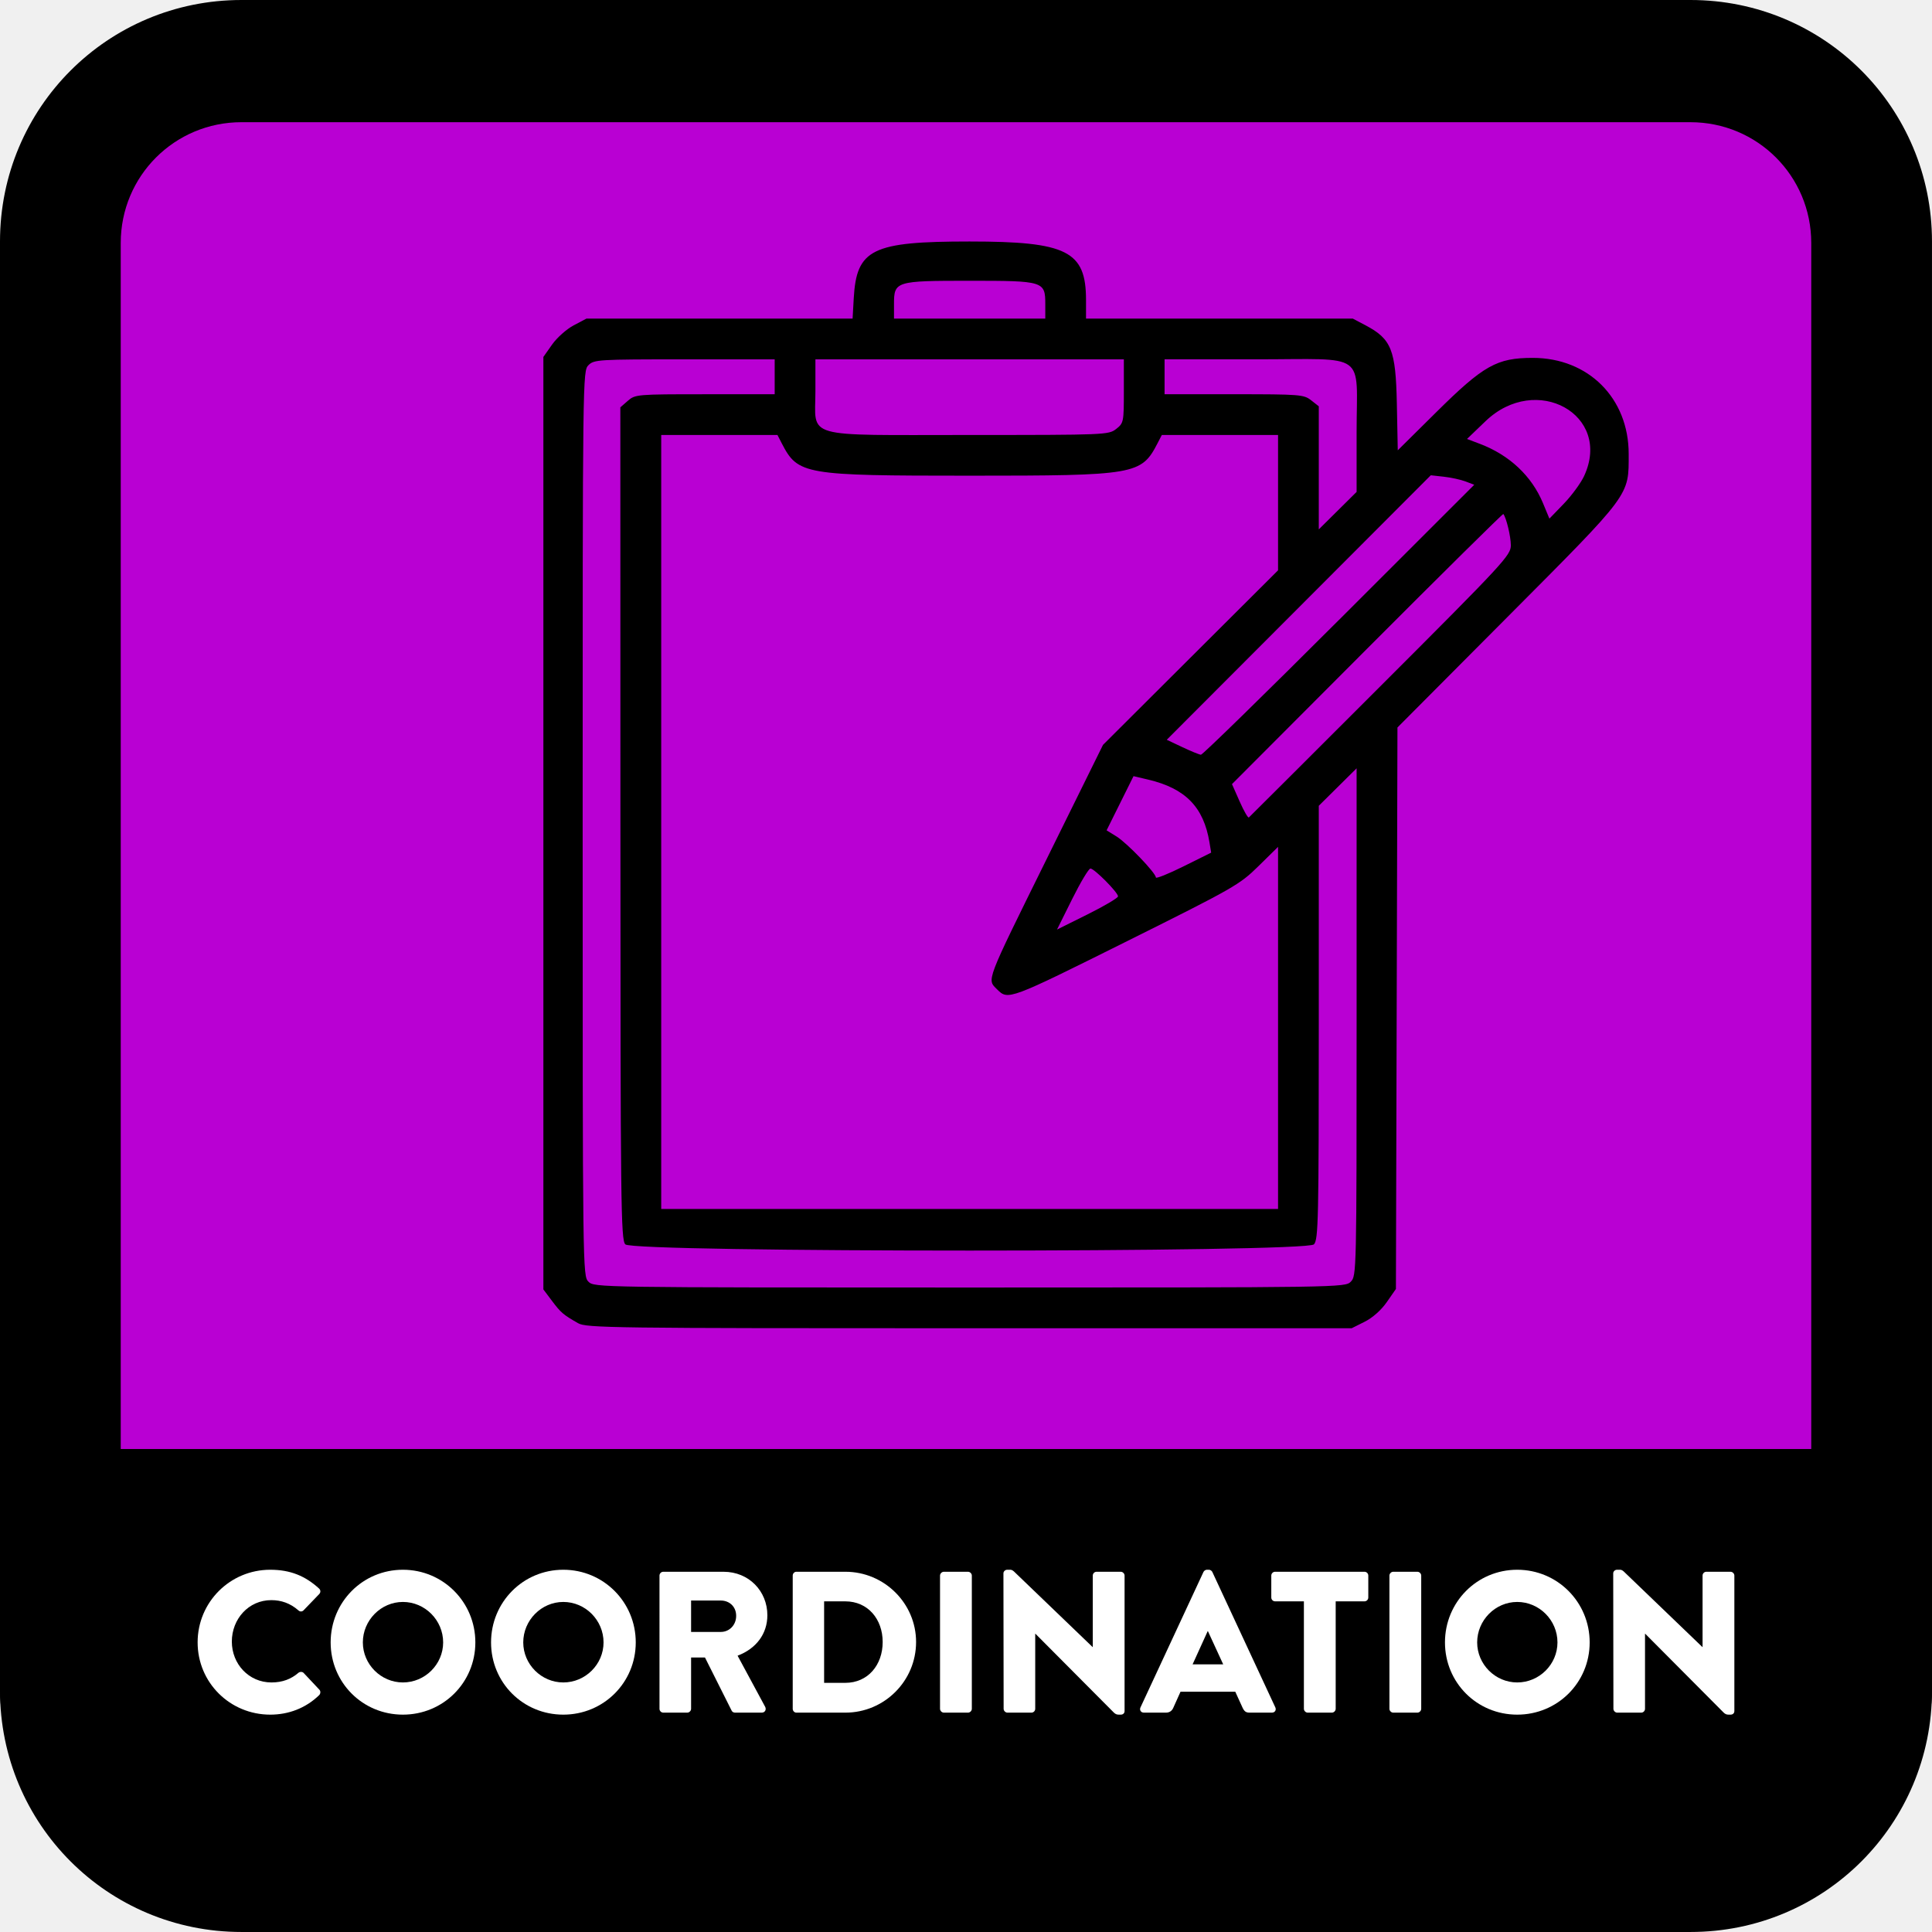
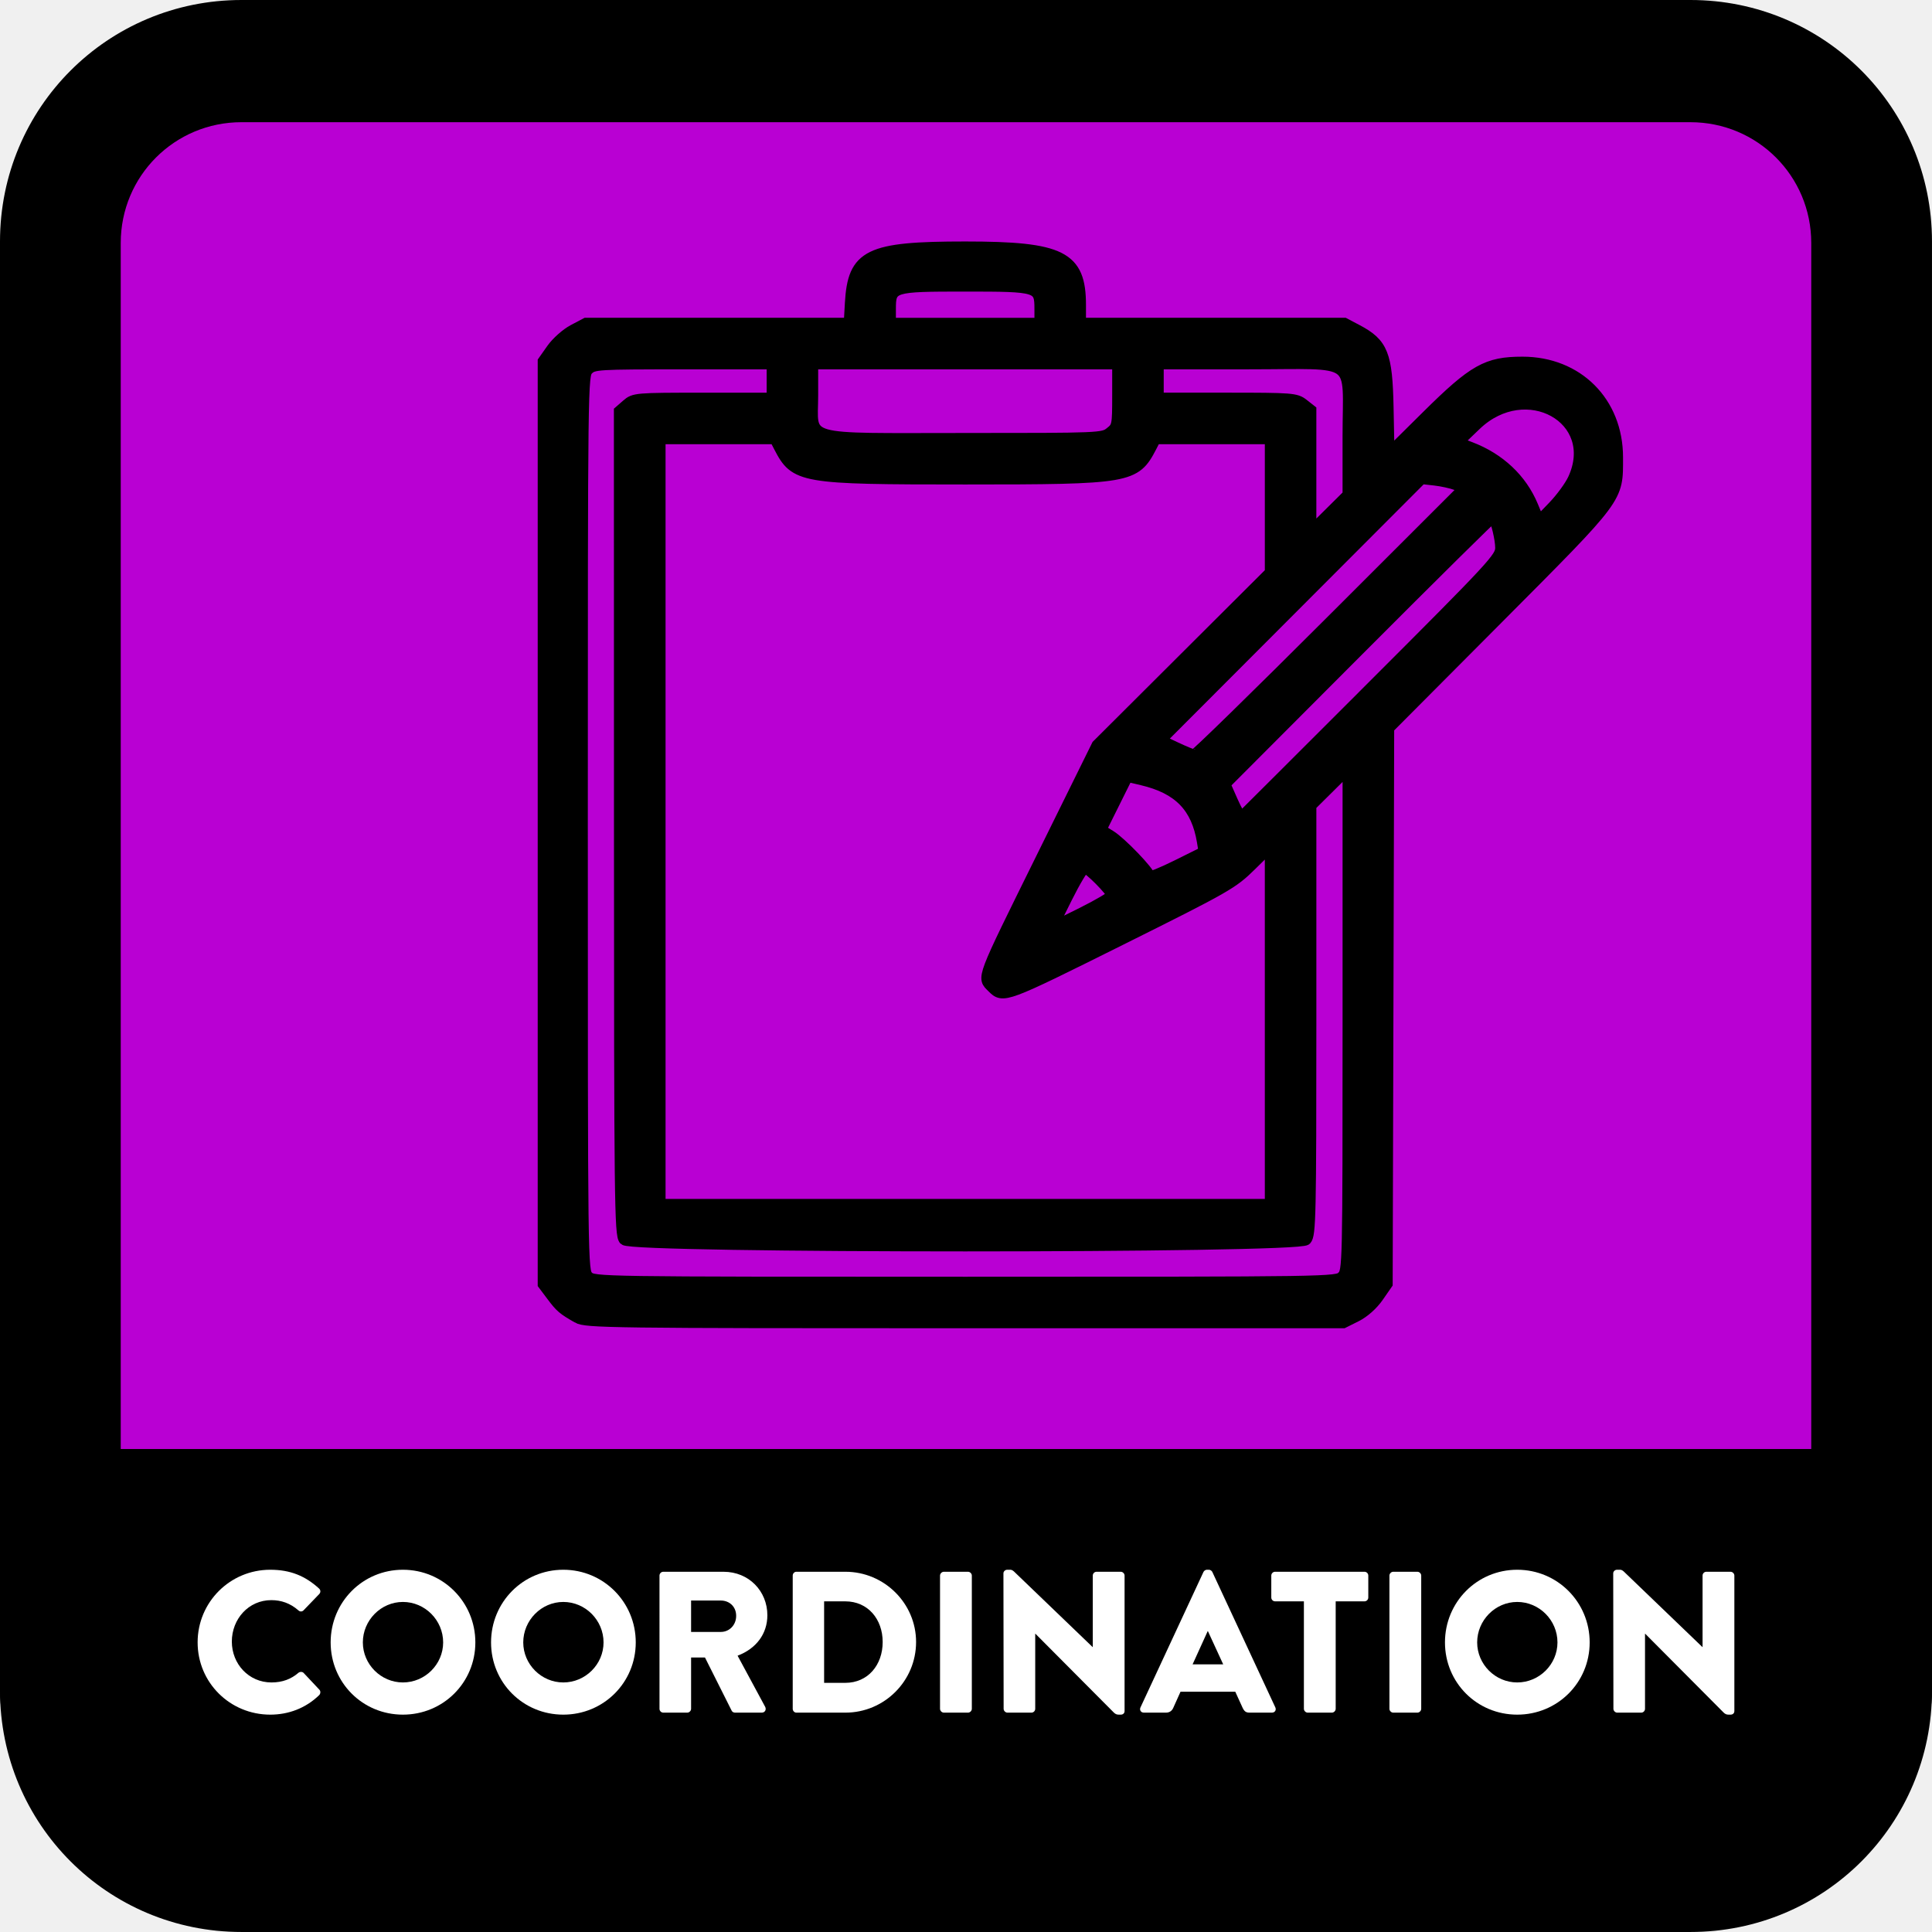
<svg xmlns="http://www.w3.org/2000/svg" width="512" height="512" viewBox="0 0 135.467 135.467" version="1.1" id="svg5">
  <defs id="defs2">
    <rect x="0" y="384" width="512" height="128" id="rect12253" />
  </defs>
  <g id="layer1">
    <path style="color:#000000;fill:#000000;fill-rule:evenodd;stroke-width:8.467;-inkscape-stroke:none" d="M 16.933,0 H 118.533 c 9.381,0 16.933,7.552 16.933,16.933 V 118.533 c 0,9.381 -7.552,16.933 -16.933,16.933 H 16.933 C 7.552,135.467 2.7270507e-6,127.914 2.7270507e-6,118.533 V 16.933 C 2.7270507e-6,7.552 7.552,0 16.933,0 Z" id="rect846" />
    <path style="color:#000000;fill:#b900d3;fill-rule:evenodd;stroke-width:8.467;-inkscape-stroke:none" d="M 16.933,8.569 H 118.533 c 4.691,0 8.467,3.776 8.467,8.467 v 84.667 c 0,4.691 -3.776,8.467 -8.467,8.467 H 16.933 c -4.691,0 -8.467,-3.776 -8.467,-8.467 V 17.035 c 0,-4.691 3.776,-8.467 8.467,-8.467 z" id="rect846-1" />
    <path style="color:#000000;fill:#000000;fill-rule:evenodd;stroke-width:0.265;-inkscape-stroke:none" d="M 8.467,101.6 H 127 c 4.691,0 8.467,3.776 8.467,8.467 v 8.467 c 0,4.691 -3.776,8.467 -8.467,8.467 H 8.467 c -4.691,0 -8.467,-3.776 -8.467,-8.467 v -8.467 c 0,-4.691 3.776,-8.467 8.467,-8.467 z" id="rect1024" />
    <g aria-label="COORDINATION" transform="matrix(0.2645833,0,0,0.2645833,13.30691,6.84389)" id="text12251" style="font-weight:500;font-size:53.333px;font-family:'Brandon Text';-inkscape-font-specification:'Brandon Text, Medium';white-space:pre;fill:#ffffff">
      <path style="color:#000000;-inkscape-font-specification:'Brandon Text, Medium';-inkscape-stroke:none" d="m 2.08,409.387 c 0,10.667 8.587,19.147 19.253,19.147 4.747,0 9.333,-1.653 12.96,-5.173 0.373,-0.373 0.427,-1.067 0.053,-1.44 l -4.16,-4.427 c -0.32,-0.373 -1.013,-0.373 -1.387,-0.053 -1.92,1.653 -4.213,2.56 -7.147,2.56 -6.027,0 -10.507,-4.907 -10.507,-10.827 0,-5.973 4.427,-10.987 10.453,-10.987 2.613,0 5.013,0.8 7.2,2.72 0.373,0.373 0.96,0.373 1.333,0 l 4.16,-4.32 c 0.427,-0.427 0.427,-1.067 -0.053,-1.493 -3.627,-3.307 -7.573,-4.96 -12.907,-4.96 -10.667,0 -19.253,8.587 -19.253,19.253 z" id="path870" />
      <path style="color:#000000;-inkscape-font-specification:'Brandon Text, Medium';-inkscape-stroke:none" d="m 37.333,409.387 c 0,10.667 8.48,19.147 19.147,19.147 10.667,0 19.2,-8.48 19.2,-19.147 0,-10.667 -8.533,-19.253 -19.2,-19.253 -10.667,0 -19.147,8.587 -19.147,19.253 z m 8.533,0 c 0,-5.867 4.8,-10.72 10.613,-10.72 5.867,0 10.667,4.853 10.667,10.72 0,5.813 -4.8,10.613 -10.667,10.613 -5.813,0 -10.613,-4.8 -10.613,-10.613 z" id="path872" />
      <path style="color:#000000;-inkscape-font-specification:'Brandon Text, Medium';-inkscape-stroke:none" d="m 79.84,409.387 c 0,10.667 8.48,19.147 19.147,19.147 10.667,0 19.2,-8.48 19.2,-19.147 0,-10.667 -8.533,-19.253 -19.2,-19.253 -10.667,0 -19.147,8.587 -19.147,19.253 z m 8.533,0 c 0,-5.867 4.8,-10.72 10.613,-10.72 5.867,0 10.667,4.853 10.667,10.72 0,5.813 -4.8,10.613 -10.667,10.613 -5.813,0 -10.613,-4.8 -10.613,-10.613 z" id="path874" />
      <path style="color:#000000;-inkscape-font-specification:'Brandon Text, Medium';-inkscape-stroke:none" d="m 124.48,426.987 c 0,0.533 0.427,1.013 1.013,1.013 h 6.347 c 0.533,0 1.013,-0.48 1.013,-1.013 v -13.6 h 3.68 l 7.093,14.133 c 0.107,0.213 0.427,0.48 0.853,0.48 h 7.093 c 0.907,0 1.28,-0.853 0.907,-1.547 L 145.173,412.907 c 4.96,-1.867 7.893,-5.813 7.893,-10.72 0,-6.347 -4.853,-11.52 -11.627,-11.52 h -15.947 c -0.587,0 -1.013,0.48 -1.013,1.013 z m 8.373,-20.373 v -8.32 h 7.893 c 2.187,0 4.053,1.547 4.053,4.053 0,2.507 -1.867,4.267 -4.053,4.267 z" id="path876" />
      <path style="color:#000000;-inkscape-font-specification:'Brandon Text, Medium';-inkscape-stroke:none" d="m 159.786,426.987 c 0,0.533 0.427,1.013 0.96,1.013 h 13.013 c 10.293,0 18.72,-8.373 18.72,-18.72 0,-10.24 -8.427,-18.613 -18.72,-18.613 h -13.013 c -0.533,0 -0.96,0.48 -0.96,1.013 z m 8.32,-6.88 v -21.6 h 5.6 c 6.027,0 9.92,4.747 9.92,10.773 0,6.08 -3.893,10.827 -9.92,10.827 z" id="path878" />
      <path style="color:#000000;-inkscape-font-specification:'Brandon Text, Medium';-inkscape-stroke:none" d="m 198.826,426.987 c 0,0.533 0.48,1.013 1.013,1.013 h 6.4 c 0.533,0 1.013,-0.48 1.013,-1.013 V 391.68 c 0,-0.533 -0.48,-1.013 -1.013,-1.013 h -6.4 c -0.533,0 -1.013,0.48 -1.013,1.013 z" id="path880" />
      <path style="color:#000000;-inkscape-font-specification:'Brandon Text, Medium';-inkscape-stroke:none" d="m 215.679,426.987 c 0,0.533 0.48,1.013 1.013,1.013 h 6.347 c 0.587,0 1.013,-0.48 1.013,-1.013 v -19.893 c 0,0 0.053,0 0.053,0 l 20.747,20.853 c 0.427,0.427 0.8,0.587 1.333,0.587 h 0.533 c 0.533,0 1.013,-0.32 1.013,-0.96 V 391.68 c 0,-0.533 -0.48,-1.013 -1.013,-1.013 h -6.4 c -0.587,0 -1.013,0.48 -1.013,1.013 v 18.933 c 0,0 -0.053,0 -0.053,0 L 218.773,390.933 c -0.427,-0.427 -0.8,-0.8 -1.333,-0.8 h -0.8 c -0.533,0 -1.013,0.427 -1.013,0.96 z" id="path882" />
      <path style="color:#000000;-inkscape-font-specification:'Brandon Text, Medium';-inkscape-stroke:none" d="m 252.853,428 h 5.867 c 1.067,0 1.653,-0.64 1.92,-1.28 l 1.92,-4.267 h 14.507 l 1.92,4.213 c 0.48,1.013 0.907,1.333 1.867,1.333 h 5.92 c 0.8,0 1.227,-0.693 0.907,-1.387 L 270.986,390.72 c -0.16,-0.32 -0.533,-0.587 -0.907,-0.587 h -0.533 c -0.373,0 -0.747,0.267 -0.907,0.587 l -16.693,35.893 c -0.32,0.693 0.107,1.387 0.907,1.387 z m 12.907,-12.8 4,-8.8 h 0.053 l 4.053,8.8 z" id="path884" />
      <path style="color:#000000;-inkscape-font-specification:'Brandon Text, Medium';-inkscape-stroke:none" d="m 295.253,426.987 c 0,0.533 0.48,1.013 1.013,1.013 h 6.4 c 0.533,0 1.013,-0.48 1.013,-1.013 v -28.48 h 7.627 c 0.587,0 1.013,-0.48 1.013,-1.013 V 391.68 c 0,-0.533 -0.427,-1.013 -1.013,-1.013 h -23.68 c -0.587,0 -1.013,0.48 -1.013,1.013 v 5.813 c 0,0.533 0.427,1.013 1.013,1.013 h 7.627 z" id="path886" />
      <path style="color:#000000;-inkscape-font-specification:'Brandon Text, Medium';-inkscape-stroke:none" d="m 317.919,426.987 c 0,0.533 0.48,1.013 1.013,1.013 h 6.4 c 0.533,0 1.013,-0.48 1.013,-1.013 V 391.68 c 0,-0.533 -0.48,-1.013 -1.013,-1.013 h -6.4 c -0.533,0 -1.013,0.48 -1.013,1.013 z" id="path888" />
      <path style="color:#000000;-inkscape-font-specification:'Brandon Text, Medium';-inkscape-stroke:none" d="m 332.639,409.387 c 0,10.667 8.48,19.147 19.147,19.147 10.667,0 19.2,-8.48 19.2,-19.147 0,-10.667 -8.533,-19.253 -19.2,-19.253 -10.667,0 -19.147,8.587 -19.147,19.253 z m 8.533,0 c 0,-5.867 4.8,-10.72 10.613,-10.72 5.867,0 10.667,4.853 10.667,10.72 0,5.813 -4.8,10.613 -10.667,10.613 -5.813,0 -10.613,-4.8 -10.613,-10.613 z" id="path890" />
      <path style="color:#000000;-inkscape-font-specification:'Brandon Text, Medium';-inkscape-stroke:none" d="m 377.279,426.987 c 0,0.533 0.48,1.013 1.013,1.013 h 6.347 c 0.587,0 1.013,-0.48 1.013,-1.013 v -19.893 c 0,0 0.053,0 0.053,0 l 20.747,20.853 c 0.427,0.427 0.8,0.587 1.333,0.587 h 0.533 c 0.533,0 1.013,-0.32 1.013,-0.96 V 391.68 c 0,-0.533 -0.48,-1.013 -1.013,-1.013 h -6.4 c -0.587,0 -1.013,0.48 -1.013,1.013 v 18.933 c 0,0 -0.053,0 -0.053,0 l -20.48,-19.68 c -0.427,-0.427 -0.8,-0.8 -1.333,-0.8 h -0.8 c -0.533,0 -1.013,0.427 -1.013,0.96 z" id="path892" />
    </g>
-     <path style="color:#000000;fill:#000000;stroke-width:0.204;-inkscape-stroke:none" d="M 40.529,92.776 C 39.487,92.181 39.325,92.042 38.701,91.211 L 38.1,90.411 V 57.719 25.027 l 0.612,-0.869 c 0.337,-0.478 1.017,-1.083 1.511,-1.344 l 0.899,-0.475 h 9.33 9.33 l 0.08,-1.419 c 0.195,-3.457 1.276,-3.987 8.126,-3.987 6.831,0 8.161,0.669 8.161,4.103 v 1.303 h 9.353 9.353 l 0.899,0.475 c 1.81,0.955 2.113,1.717 2.189,5.485 l 0.065,3.275 2.698,-2.671 c 3.317,-3.284 4.248,-3.809 6.765,-3.809 3.904,-4.08e-4 6.728,2.826 6.728,6.732 0,2.974 0.214,2.685 -8.491,11.428 l -7.722,7.756 -0.054,19.685 -0.054,19.685 -0.64,0.921 c -0.389,0.56 -0.998,1.1 -1.552,1.377 l -0.912,0.456 H 67.963 c -25.158,0 -26.847,-0.022 -27.434,-0.357 z M 94.714,89.869 C 95.116,89.467 95.122,89.189 95.122,71.667 V 53.872 l -1.326,1.314 -1.326,1.314 v 15.189 c 0,13.847 -0.03,15.222 -0.338,15.562 -0.527,0.582 -47.762,0.582 -48.288,1.01e-4 -0.311,-0.343 -0.338,-2.693 -0.342,-29.531 l -0.005,-29.158 0.526,-0.459 c 0.514,-0.449 0.637,-0.459 5.411,-0.459 h 4.885 v -1.224 -1.224 h -6.324 c -6.052,0 -6.342,0.018 -6.733,0.408 -0.405,0.405 -0.408,0.68 -0.408,32.133 0,31.452 0.003,31.728 0.408,32.133 0.404,0.404 0.68,0.408 26.726,0.408 26.046,0 26.322,-0.004 26.726,-0.408 z M 89.614,72.074 V 59.38 l -1.377,1.355 c -1.319,1.298 -1.707,1.52 -9.19,5.248 -8.319,4.145 -8.361,4.16 -9.13,3.392 -0.722,-0.722 -0.851,-0.384 3.461,-9.12 l 3.962,-8.027 6.137,-6.119 6.137,-6.119 v -4.745 -4.745 h -4.075 -4.075 l -0.301,0.582 c -1.139,2.203 -1.539,2.272 -13.175,2.272 -11.636,0 -12.035,-0.069 -13.175,-2.272 L 54.513,30.5 H 50.438 46.363 V 57.635 84.769 H 67.988 89.614 Z M 78.393,62.849 c 0,-0.273 -1.663,-1.95 -1.934,-1.95 -0.119,0 -0.696,0.963 -1.281,2.14 l -1.064,2.14 2.14,-1.064 c 1.177,-0.585 2.14,-1.155 2.14,-1.265 z m 6.412,-3.782 c -0.406,-2.473 -1.684,-3.785 -4.287,-4.4 l -1.038,-0.245 -0.944,1.9 -0.944,1.9 0.695,0.429 c 0.738,0.456 2.759,2.561 2.759,2.874 0,0.102 0.872,-0.247 1.939,-0.777 l 1.939,-0.963 z m 12.001,-10.967 c 8.67,-8.668 9.13,-9.164 9.13,-9.865 0,-0.616 -0.317,-1.938 -0.526,-2.195 -0.032,-0.039 -4.326,4.207 -9.542,9.435 l -9.484,9.506 0.537,1.215 c 0.295,0.668 0.586,1.174 0.646,1.123 0.06,-0.051 4.218,-4.199 9.239,-9.219 z m -2.915,-4.637 9.479,-9.472 -0.605,-0.231 c -0.333,-0.127 -1.018,-0.277 -1.523,-0.333 l -0.918,-0.102 -9.257,9.273 -9.257,9.273 1.096,0.518 c 0.603,0.285 1.188,0.524 1.3,0.531 0.112,0.008 4.47,-4.249 9.683,-9.458 z m 1.231,-13.167 c 0,-5.715 0.848,-5.101 -7.05,-5.101 h -6.415 v 1.224 1.224 h 4.869 c 4.617,0 4.897,0.022 5.406,0.423 l 0.538,0.423 v 4.315 4.315 l 1.326,-1.314 1.326,-1.314 z m 15.954,3.077 c 1.983,-4.292 -3.358,-7.256 -6.917,-3.838 l -1.296,1.244 0.911,0.346 c 2.068,0.785 3.629,2.254 4.417,4.156 l 0.449,1.084 1.01,-1.045 c 0.555,-0.575 1.197,-1.451 1.426,-1.946 z M 78.264,30.078 c 0.522,-0.411 0.538,-0.487 0.538,-2.652 V 25.196 H 67.988 57.175 v 2.229 c 0,3.369 -1.032,3.075 10.813,3.075 9.542,0 9.749,-0.009 10.275,-0.423 z M 73.293,21.331 c 0,-1.612 -0.104,-1.644 -5.304,-1.644 -5.201,0 -5.304,0.032 -5.304,1.644 v 1.009 h 5.304 5.304 z" id="path568" />
+     <path style="color:#000000;fill:#000000;stroke:#000000;stroke-width:0.786;stroke-miterlimit:4;stroke-dasharray:none;stroke-opacity:1" d="M 40.5,92.387 C 39.469,91.798 39.308,91.661 38.691,90.838 L 38.096,90.046 V 57.691 25.336 l 0.606,-0.86 c 0.333,-0.473 1.006,-1.071 1.496,-1.33 l 0.89,-0.47 h 9.233 9.233 l 0.079,-1.405 c 0.193,-3.421 1.263,-3.946 8.043,-3.946 6.76,0 8.077,0.662 8.077,4.061 v 1.29 h 9.256 9.256 l 0.89,0.47 c 1.791,0.946 2.092,1.699 2.166,5.429 l 0.065,3.241 2.67,-2.644 c 3.283,-3.251 4.205,-3.77 6.695,-3.77 3.864,-4.04e-4 6.659,2.797 6.659,6.663 0,2.943 0.212,2.658 -8.403,11.31 l -7.643,7.676 -0.053,19.482 -0.053,19.482 -0.633,0.912 c -0.385,0.554 -0.988,1.089 -1.536,1.363 l -0.903,0.451 H 67.651 c -24.899,0 -26.571,-0.022 -27.151,-0.353 z m 53.627,-2.877 c 0.398,-0.398 0.404,-0.673 0.404,-18.015 V 53.884 l -1.312,1.301 -1.312,1.301 v 15.032 c 0,13.704 -0.03,15.065 -0.334,15.402 -0.521,0.576 -47.269,0.576 -47.791,1e-4 -0.307,-0.34 -0.334,-2.665 -0.339,-29.227 l -0.005,-28.858 0.521,-0.454 c 0.509,-0.444 0.631,-0.454 5.355,-0.454 h 4.835 v -1.211 -1.211 h -6.259 c -5.99,0 -6.277,0.017 -6.663,0.404 -0.4,0.4 -0.404,0.673 -0.404,31.801 0,31.128 0.003,31.401 0.404,31.801 0.4,0.4 0.673,0.404 26.451,0.404 25.778,0 26.051,-0.004 26.451,-0.404 z M 89.079,71.898 v -12.564 l -1.363,1.341 c -1.305,1.285 -1.69,1.504 -9.095,5.194 -8.234,4.102 -8.275,4.118 -9.036,3.357 -0.715,-0.715 -0.842,-0.38 3.426,-9.026 l 3.921,-7.944 6.074,-6.056 6.074,-6.056 v -4.696 -4.696 h -4.033 -4.033 l -0.298,0.576 c -1.128,2.181 -1.523,2.249 -13.039,2.249 -11.516,0 -11.911,-0.068 -13.039,-2.249 l -0.298,-0.576 h -4.033 -4.033 v 26.854 26.854 h 21.403 21.403 z m -11.105,-9.13 c 0,-0.27 -1.646,-1.93 -1.914,-1.93 -0.118,0 -0.689,0.953 -1.268,2.118 l -1.053,2.118 2.118,-1.053 c 1.165,-0.579 2.118,-1.143 2.118,-1.252 z m 6.346,-3.743 c -0.402,-2.448 -1.667,-3.746 -4.243,-4.354 l -1.027,-0.243 -0.934,1.88 -0.934,1.88 0.687,0.425 c 0.731,0.452 2.731,2.535 2.731,2.845 0,0.101 0.863,-0.245 1.919,-0.769 L 84.436,59.737 Z M 96.196,48.171 c 8.581,-8.578 9.036,-9.07 9.036,-9.763 0,-0.61 -0.314,-1.918 -0.521,-2.173 -0.032,-0.039 -4.281,4.163 -9.443,9.337 l -9.386,9.408 0.532,1.203 c 0.292,0.662 0.58,1.162 0.64,1.112 0.059,-0.05 4.174,-4.156 9.144,-9.124 z m -2.885,-4.589 9.382,-9.374 -0.598,-0.228 c -0.329,-0.126 -1.007,-0.274 -1.507,-0.329 l -0.909,-0.101 -9.162,9.177 -9.162,9.177 1.085,0.513 c 0.597,0.282 1.176,0.519 1.287,0.526 0.111,0.008 4.424,-4.205 9.584,-9.361 z m 1.219,-13.031 c 0,-5.656 0.84,-5.048 -6.977,-5.048 H 81.204 v 1.211 1.211 h 4.819 c 4.569,0 4.846,0.022 5.351,0.418 l 0.532,0.418 v 4.27 4.27 l 1.312,-1.301 1.312,-1.301 z m 15.79,3.046 c 1.962,-4.248 -3.323,-7.181 -6.846,-3.799 l -1.282,1.231 0.901,0.342 c 2.046,0.777 3.592,2.231 4.372,4.113 l 0.445,1.073 0.999,-1.035 c 0.55,-0.569 1.184,-1.436 1.411,-1.926 z M 77.845,30.335 C 78.362,29.928 78.377,29.853 78.377,27.71 V 25.504 H 67.676 56.975 v 2.206 c 0,3.334 -1.021,3.043 10.701,3.043 9.444,0 9.648,-0.008 10.169,-0.418 z m -4.92,-8.656 c 0,-1.595 -0.102,-1.627 -5.25,-1.627 -5.147,0 -5.25,0.032 -5.25,1.627 v 0.998 h 5.25 5.25 z" id="path568" />
  </g>
</svg>
